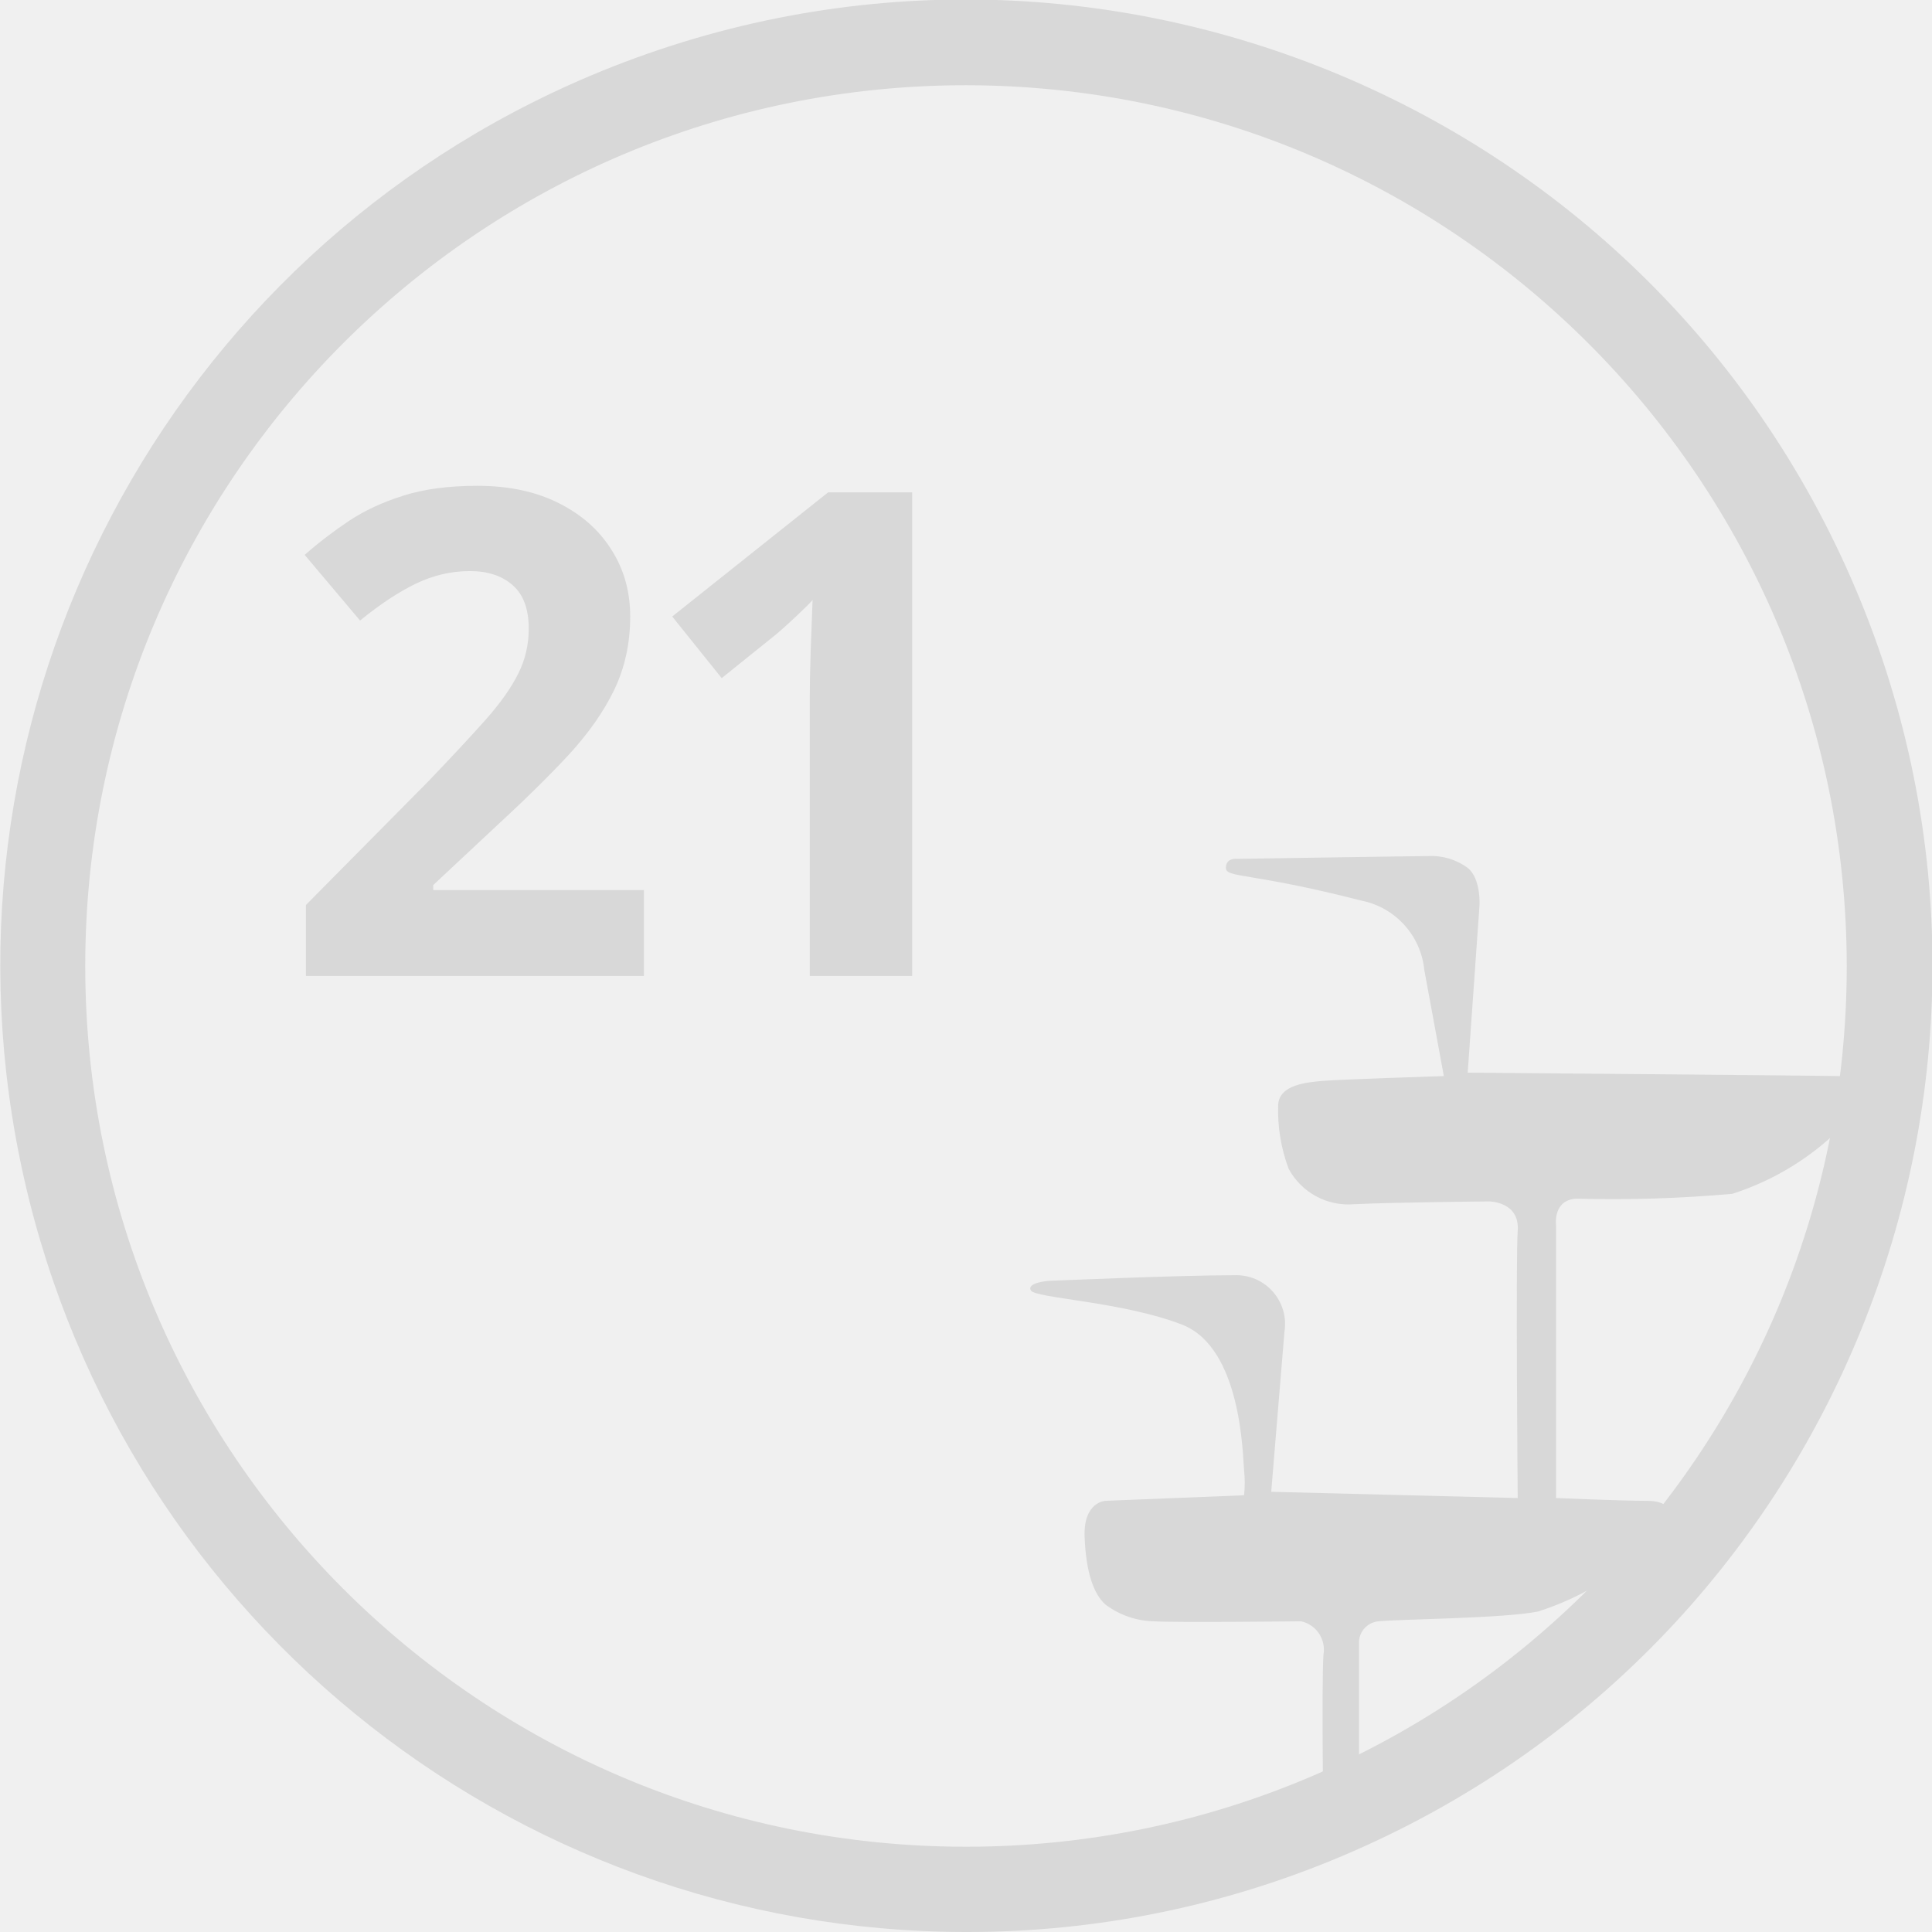
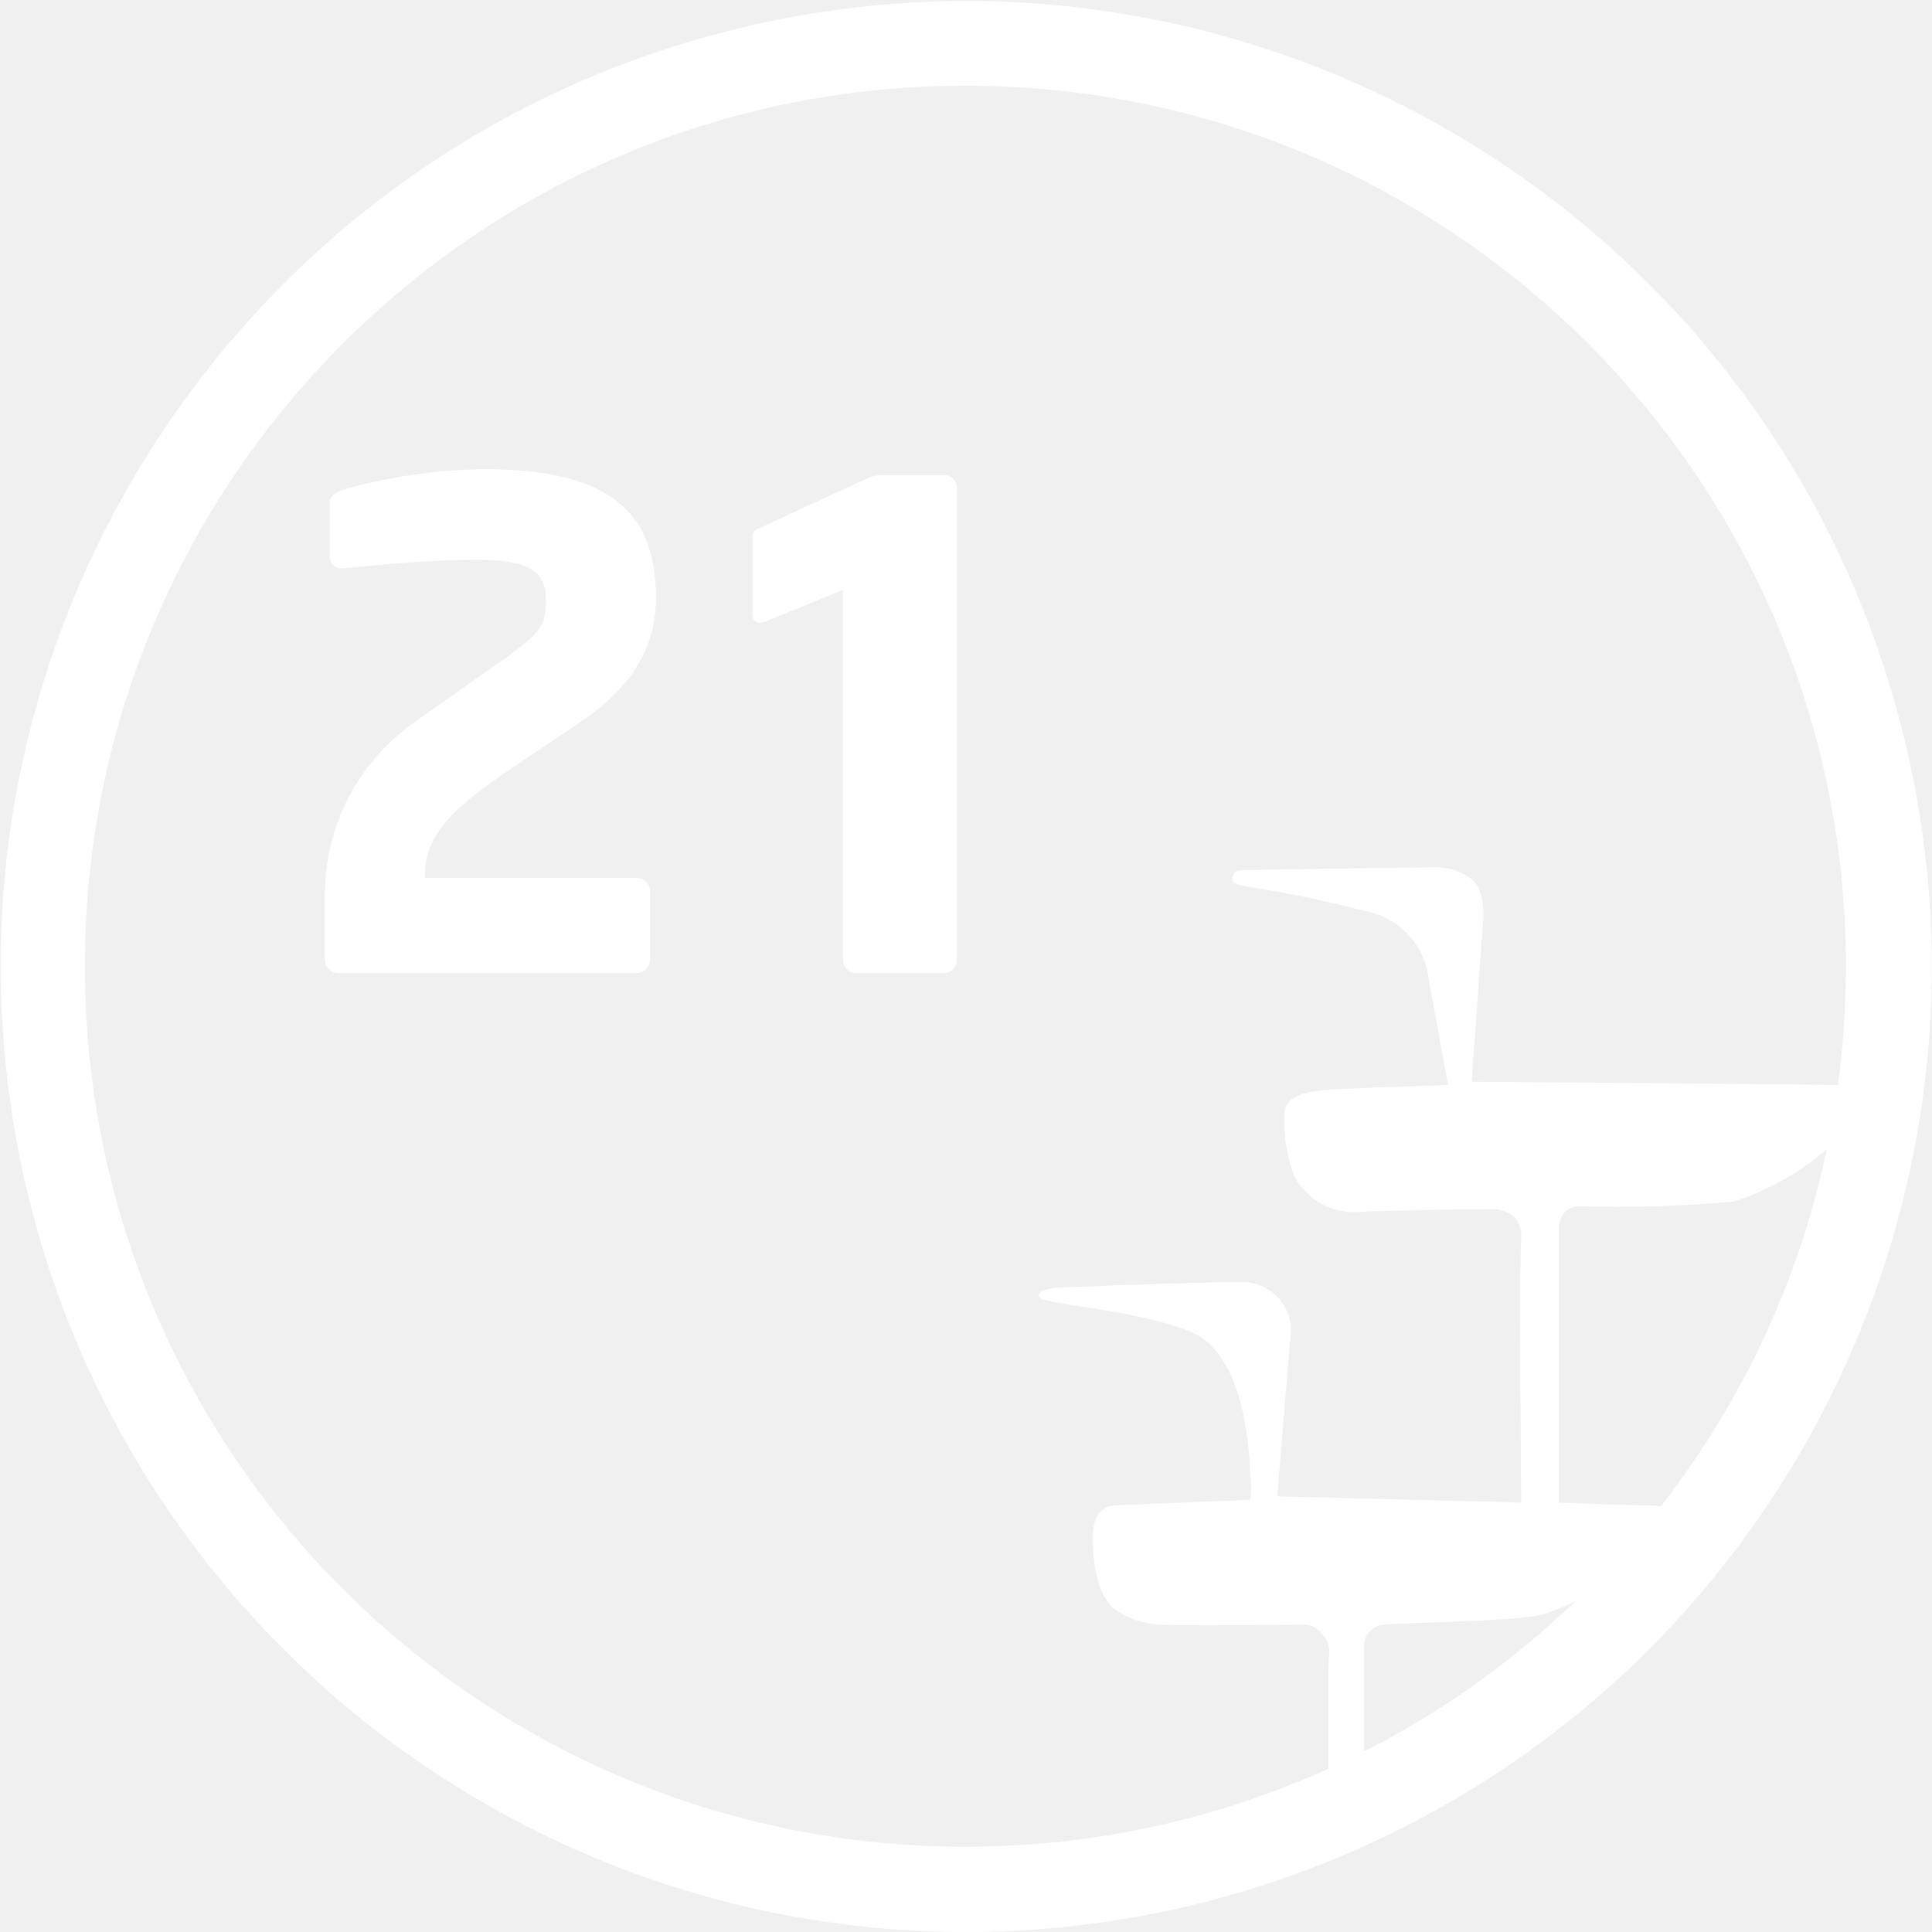
- <svg xmlns="http://www.w3.org/2000/svg" width="97" height="97" viewBox="0 0 97 97">
-   <g id="그룹_71857" data-name="그룹 71857" transform="translate(0 0)">
-     <path id="패스_68195" data-name="패스 68195" d="M2484.74,4694.511c0,.524,1.188.21,6.782,1.643a3.954,3.954,0,0,1,3.181,3.5l.979,5.314s-5.384.174-6.118.245-2.132.174-2.2,1.188a8.378,8.378,0,0,0,.524,3.218,3.407,3.407,0,0,0,3.287,1.783c2.063-.1,6.782-.14,6.782-.14s1.539,0,1.434,1.468,0,13.424,0,13.424l-12.376-.314.665-8.042a2.448,2.448,0,0,0-2.518-2.831c-2.831,0-9.159.28-9.265.28s-1.188.1-.944.489,4.615.558,7.587,1.712,3.042,6.5,3.112,7.307a5.806,5.806,0,0,1,0,1.259l-6.957.28s-1.119.035-1.049,1.818.455,2.867,1.049,3.392a4.191,4.191,0,0,0,2.447.839c.944.07,7.377,0,7.377,0a1.46,1.46,0,0,1,1.119,1.679c-.1,1.468,0,8.949,0,8.949h1.784v-9.614a1.076,1.076,0,0,1,.979-1.014c.944-.106,6.258-.14,8.006-.49a14.189,14.189,0,0,0,5.978-3.741c.909-1.223.734-1.818-.524-1.818s-4.545-.14-4.545-.14v-13.7s-.175-1.294,1.049-1.329a67.971,67.971,0,0,0,7.8-.245,13.624,13.624,0,0,0,5.664-3.53c.908-1.084,1.468-2.343,0-2.377s-18.949-.176-18.949-.176l.594-8.425s.07-1.329-.594-1.854a3.061,3.061,0,0,0-1.993-.595c-.594,0-9.58.14-9.58.14S2484.74,4693.987,2484.74,4694.511Z" transform="translate(-2423.191 -4650.942)" fill="#d8d8d8" />
-     <path id="빼기_110" data-name="빼기 110" d="M48.5,97A48.513,48.513,0,0,1,29.622,3.811,48.512,48.512,0,0,1,67.378,93.189,48.2,48.2,0,0,1,48.5,97Zm0-92.721A44.22,44.22,0,1,0,92.72,48.5,44.271,44.271,0,0,0,48.5,4.279Z" transform="translate(0 0)" fill="#d8d8d8" />
-     <text id="_21" data-name="21" transform="translate(35 49)" fill="#d8d8d8" font-size="34" font-family="NeoSans-Bold, NeoSans" font-weight="700" letter-spacing="-0.05em">
-       <tspan x="-21" y="0">21</tspan>
-     </text>
+ <svg xmlns="http://www.w3.org/2000/svg" width="98.007" height="98.025" viewBox="0 0 98.007 98.025">
+   <g id="stamp21" transform="translate(-81.997 -572)">
+     <path id="패스_82376" data-name="패스 82376" d="M62.53,506.594c0,.524,1.188.21,6.782,1.643a3.954,3.954,0,0,1,3.181,3.5l.979,5.314s-5.384.174-6.118.245-2.132.174-2.2,1.188a8.367,8.367,0,0,0,.524,3.218,3.407,3.407,0,0,0,3.287,1.783c2.063-.1,6.782-.14,6.782-.14s1.539,0,1.434,1.468,0,13.424,0,13.424l-12.376-.314.665-8.042a2.448,2.448,0,0,0-2.032-2.8,2.4,2.4,0,0,0-.486-.028c-2.831,0-9.159.279-9.265.279s-1.188.1-.944.489,4.615.558,7.587,1.712,3.042,6.5,3.112,7.307a5.761,5.761,0,0,1,0,1.259l-6.957.28s-1.119.035-1.049,1.818.455,2.867,1.049,3.392a4.2,4.2,0,0,0,2.447.839c.944.069,7.377,0,7.377,0a1.46,1.46,0,0,1,1.119,1.679c-.1,1.468,0,8.949,0,8.949h1.784v-9.614a1.075,1.075,0,0,1,.979-1.014c.944-.106,6.258-.14,8.006-.49a14.188,14.188,0,0,0,5.978-3.741c.909-1.224.734-1.818-.524-1.818s-4.545-.14-4.545-.14v-13.7s-.175-1.294,1.049-1.329a67.909,67.909,0,0,0,7.8-.245,13.622,13.622,0,0,0,5.664-3.53c.908-1.084,1.468-2.342,0-2.377s-18.949-.175-18.949-.175l.594-8.425s.07-1.329-.594-1.854a3.055,3.055,0,0,0-1.993-.6c-.594,0-9.58.14-9.58.14s-.567-.075-.567.449" transform="translate(81.997 110)" fill="#fff" />
+     <path id="패스_82377" data-name="패스 82377" d="M48.981,560.025a48.983,48.983,0,1,1,19.073-3.849,49.013,49.013,0,0,1-19.073,3.849m0-93.677a44.676,44.676,0,1,0,44.676,44.677,44.676,44.676,0,0,0-44.676-44.677" transform="translate(81.997 110)" fill="#fff" />
+     <path id="패스_82378" data-name="패스 82378" d="M29.369,498.694l-2.89,1.937c-2.889,1.939-4.929,3.4-4.929,5.78v.137H32.293a.653.653,0,0,1,.68.645v3.5a.682.682,0,0,1-.68.68H17.164a.681.681,0,0,1-.679-.68v-3.468a10.654,10.654,0,0,1,4.623-8.636l3.128-2.209c2.957-2.074,3.467-2.345,3.467-3.944,0-1.462-.85-2.039-3.6-2.039-2.074,0-4.624.237-6.7.441h-.068a.625.625,0,0,1-.611-.679v-2.652c0-.339.306-.544.646-.646a27.077,27.077,0,0,1,7.241-1.054c6.255,0,8.669,2.142,8.669,6.493,0,2.754-1.394,4.692-3.91,6.392" transform="translate(81.997 110)" fill="#fff" />
+     <path id="패스_82379" data-name="패스 82379" d="M47.9,511.374H43.445a.681.681,0,0,1-.679-.68V491.928l-3.808,1.564a1.176,1.176,0,0,1-.408.1c-.238,0-.374-.17-.374-.443v-3.875a.469.469,0,0,1,.34-.476l5.541-2.549a1.779,1.779,0,0,1,.782-.137H47.9a.626.626,0,0,1,.646.647v23.933a.654.654,0,0,1-.646.68" transform="translate(81.997 110)" fill="#fff" />
  </g>
</svg>
